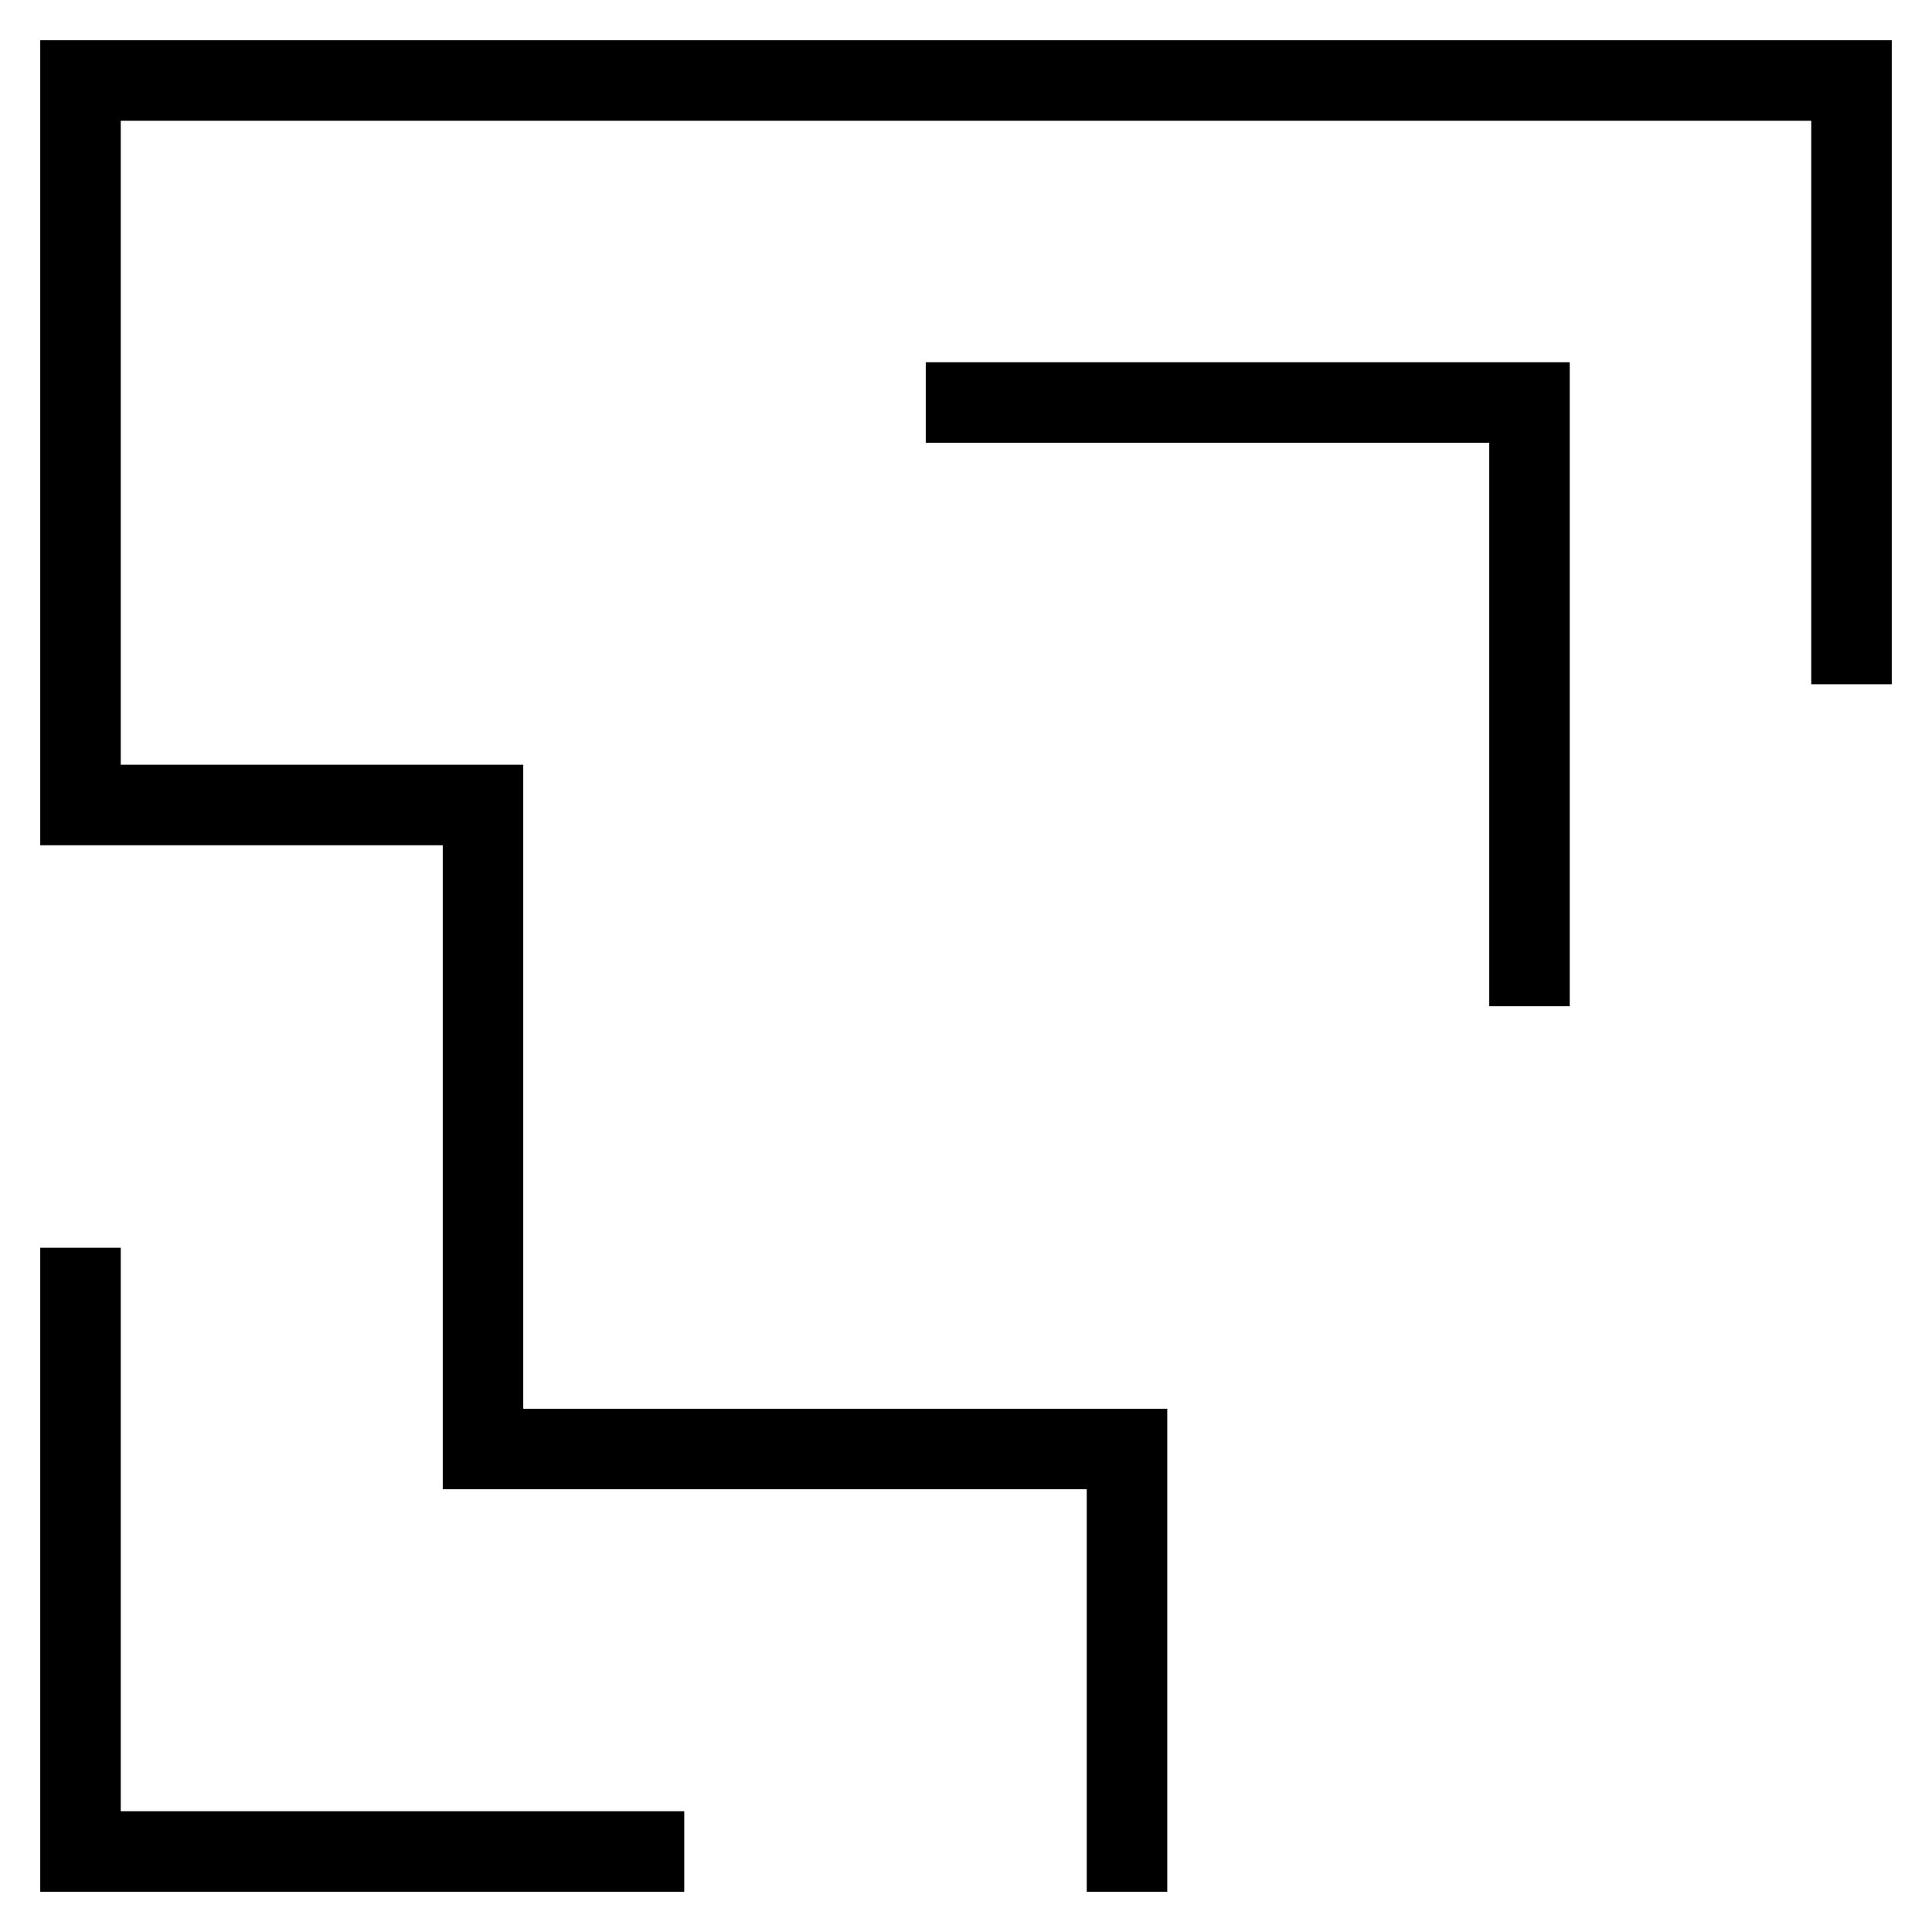
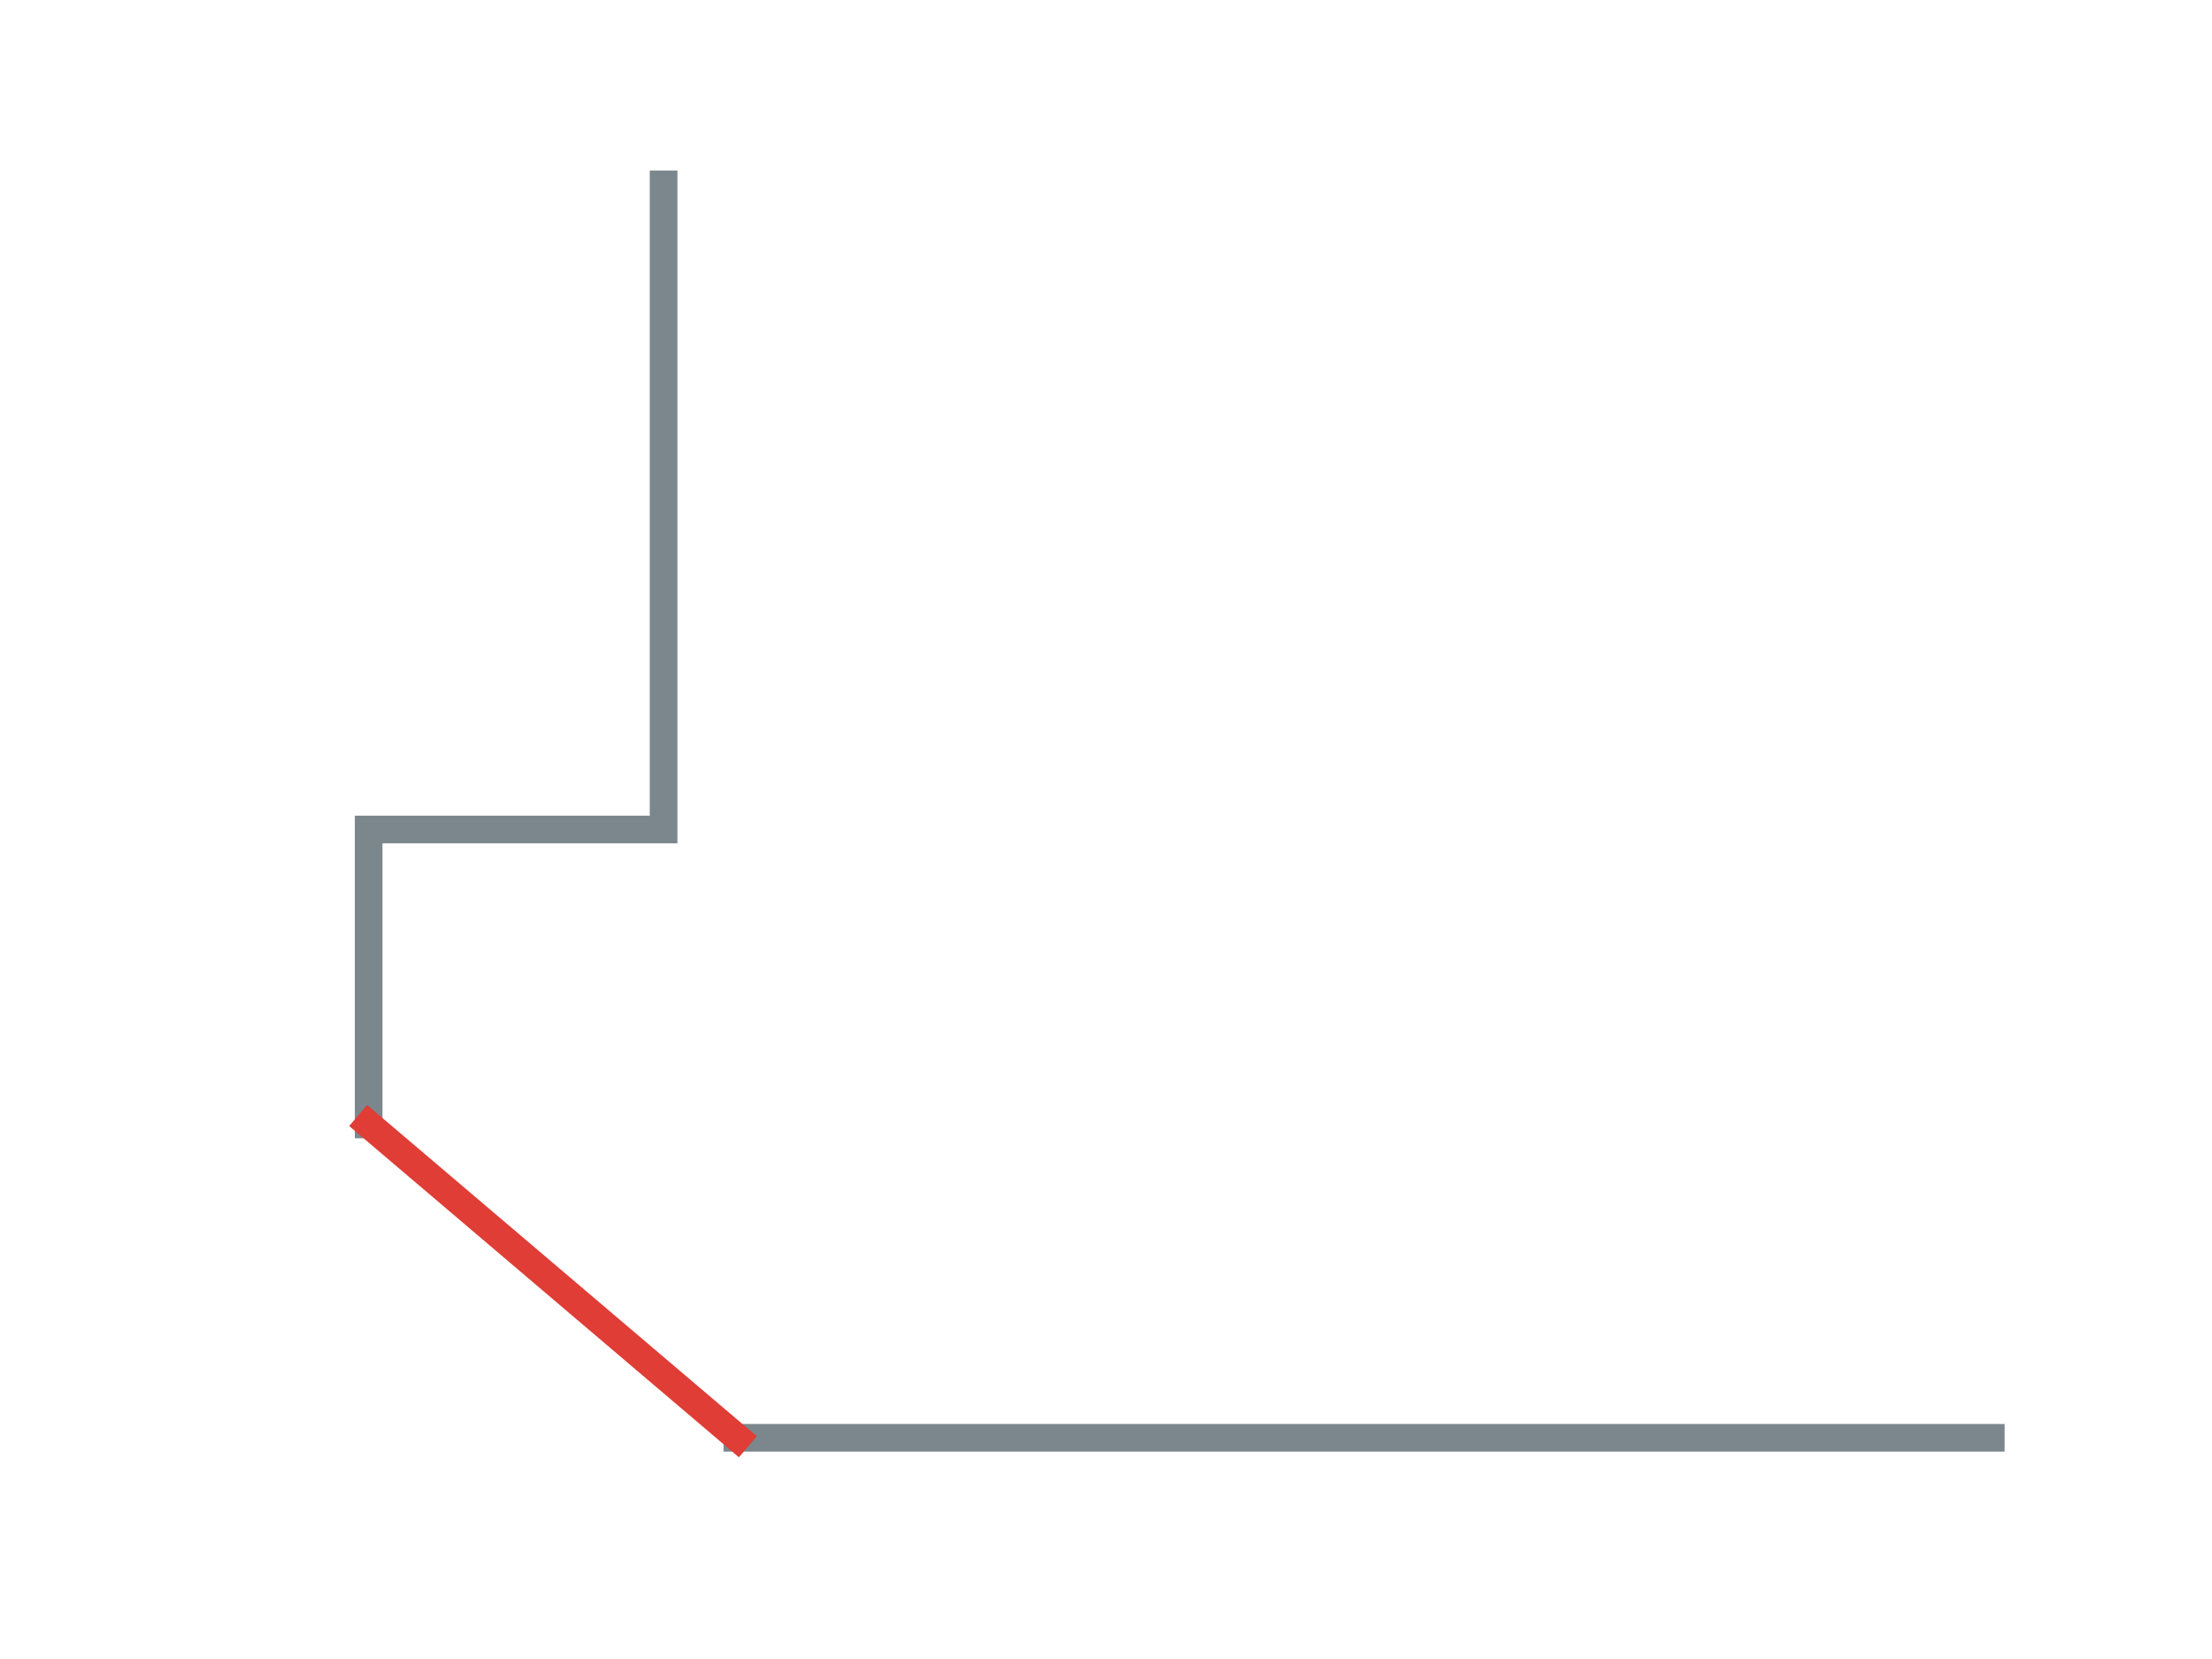
- <svg xmlns="http://www.w3.org/2000/svg" viewBox="0 0 96 96" fill="none">
-   <path d="M4 40V4H40M4 64V92H32M40 4H92V32M4 40H24V72H56V92" stroke="currentColor" stroke-width="4" stroke-linecap="square" stroke-linejoin="miter" />
-   <path d="M48 20H76V48" stroke="currentColor" stroke-width="4" stroke-linecap="square" stroke-linejoin="miter" />
+ <svg xmlns="http://www.w3.org/2000/svg" viewBox="0 0 240 180" fill="none" color="#7b878d">
+   <path class="accent-base" d="M72 20V90H40V122M80 156H216" stroke="currentColor" stroke-width="3" stroke-linecap="square" stroke-linejoin="miter" />
+   <path class="accent-highlight" d="M40 122L80 156" stroke="#df3d35" stroke-width="3" stroke-linecap="square" stroke-linejoin="miter" />
</svg>
